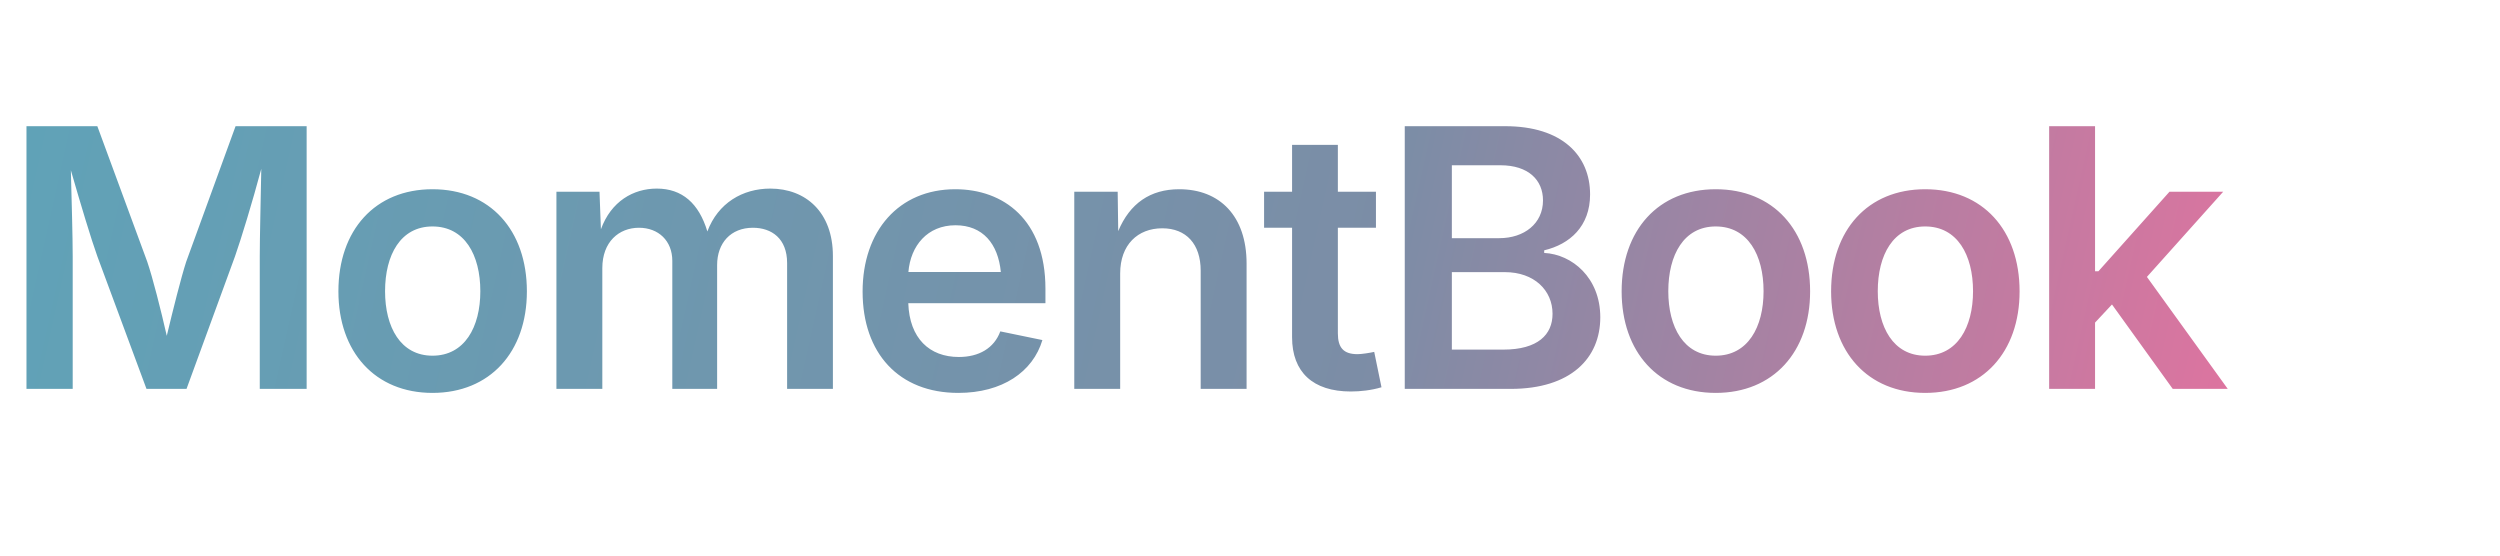
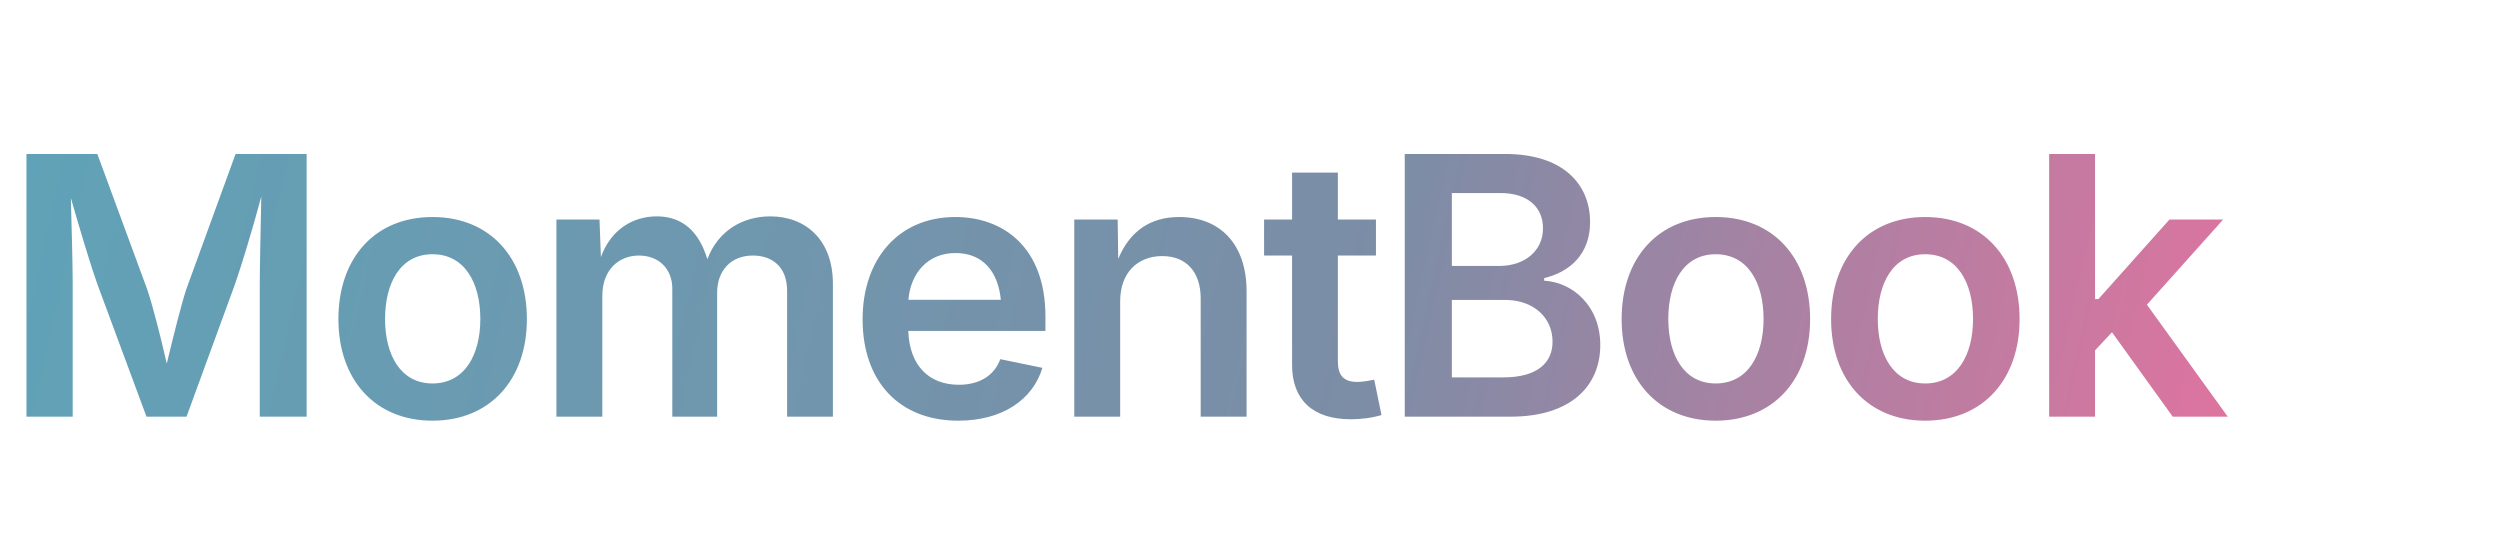
<svg xmlns="http://www.w3.org/2000/svg" width="360" height="80" viewBox="0 0 360 80" fill="none">
  <defs>
    <linearGradient id="mb-wordmark" x1="0" y1="0" x2="360" y2="80" gradientUnits="userSpaceOnUse">
      <stop offset="0" stop-color="#5FA3B8" />
      <stop offset="0.55" stop-color="#7C8DA6" />
      <stop offset="1" stop-color="#FF6B9D" />
    </linearGradient>
  </defs>
  <rect width="360" height="80" rx="20" fill="none" />
-   <text x="0" y="56" font-family="SUIT, -apple-system, BlinkMacSystemFont, 'Segoe UI', sans-serif" font-size="52" font-weight="600" letter-spacing="-1.5" fill="url(#mb-wordmark)">
+   <text x="0" y="60" font-family="SUIT, -apple-system, BlinkMacSystemFont, 'Segoe UI', sans-serif" font-size="52" font-weight="600" letter-spacing="-1.5" fill="url(#mb-wordmark)">
    MomentBook
  </text>
</svg>
